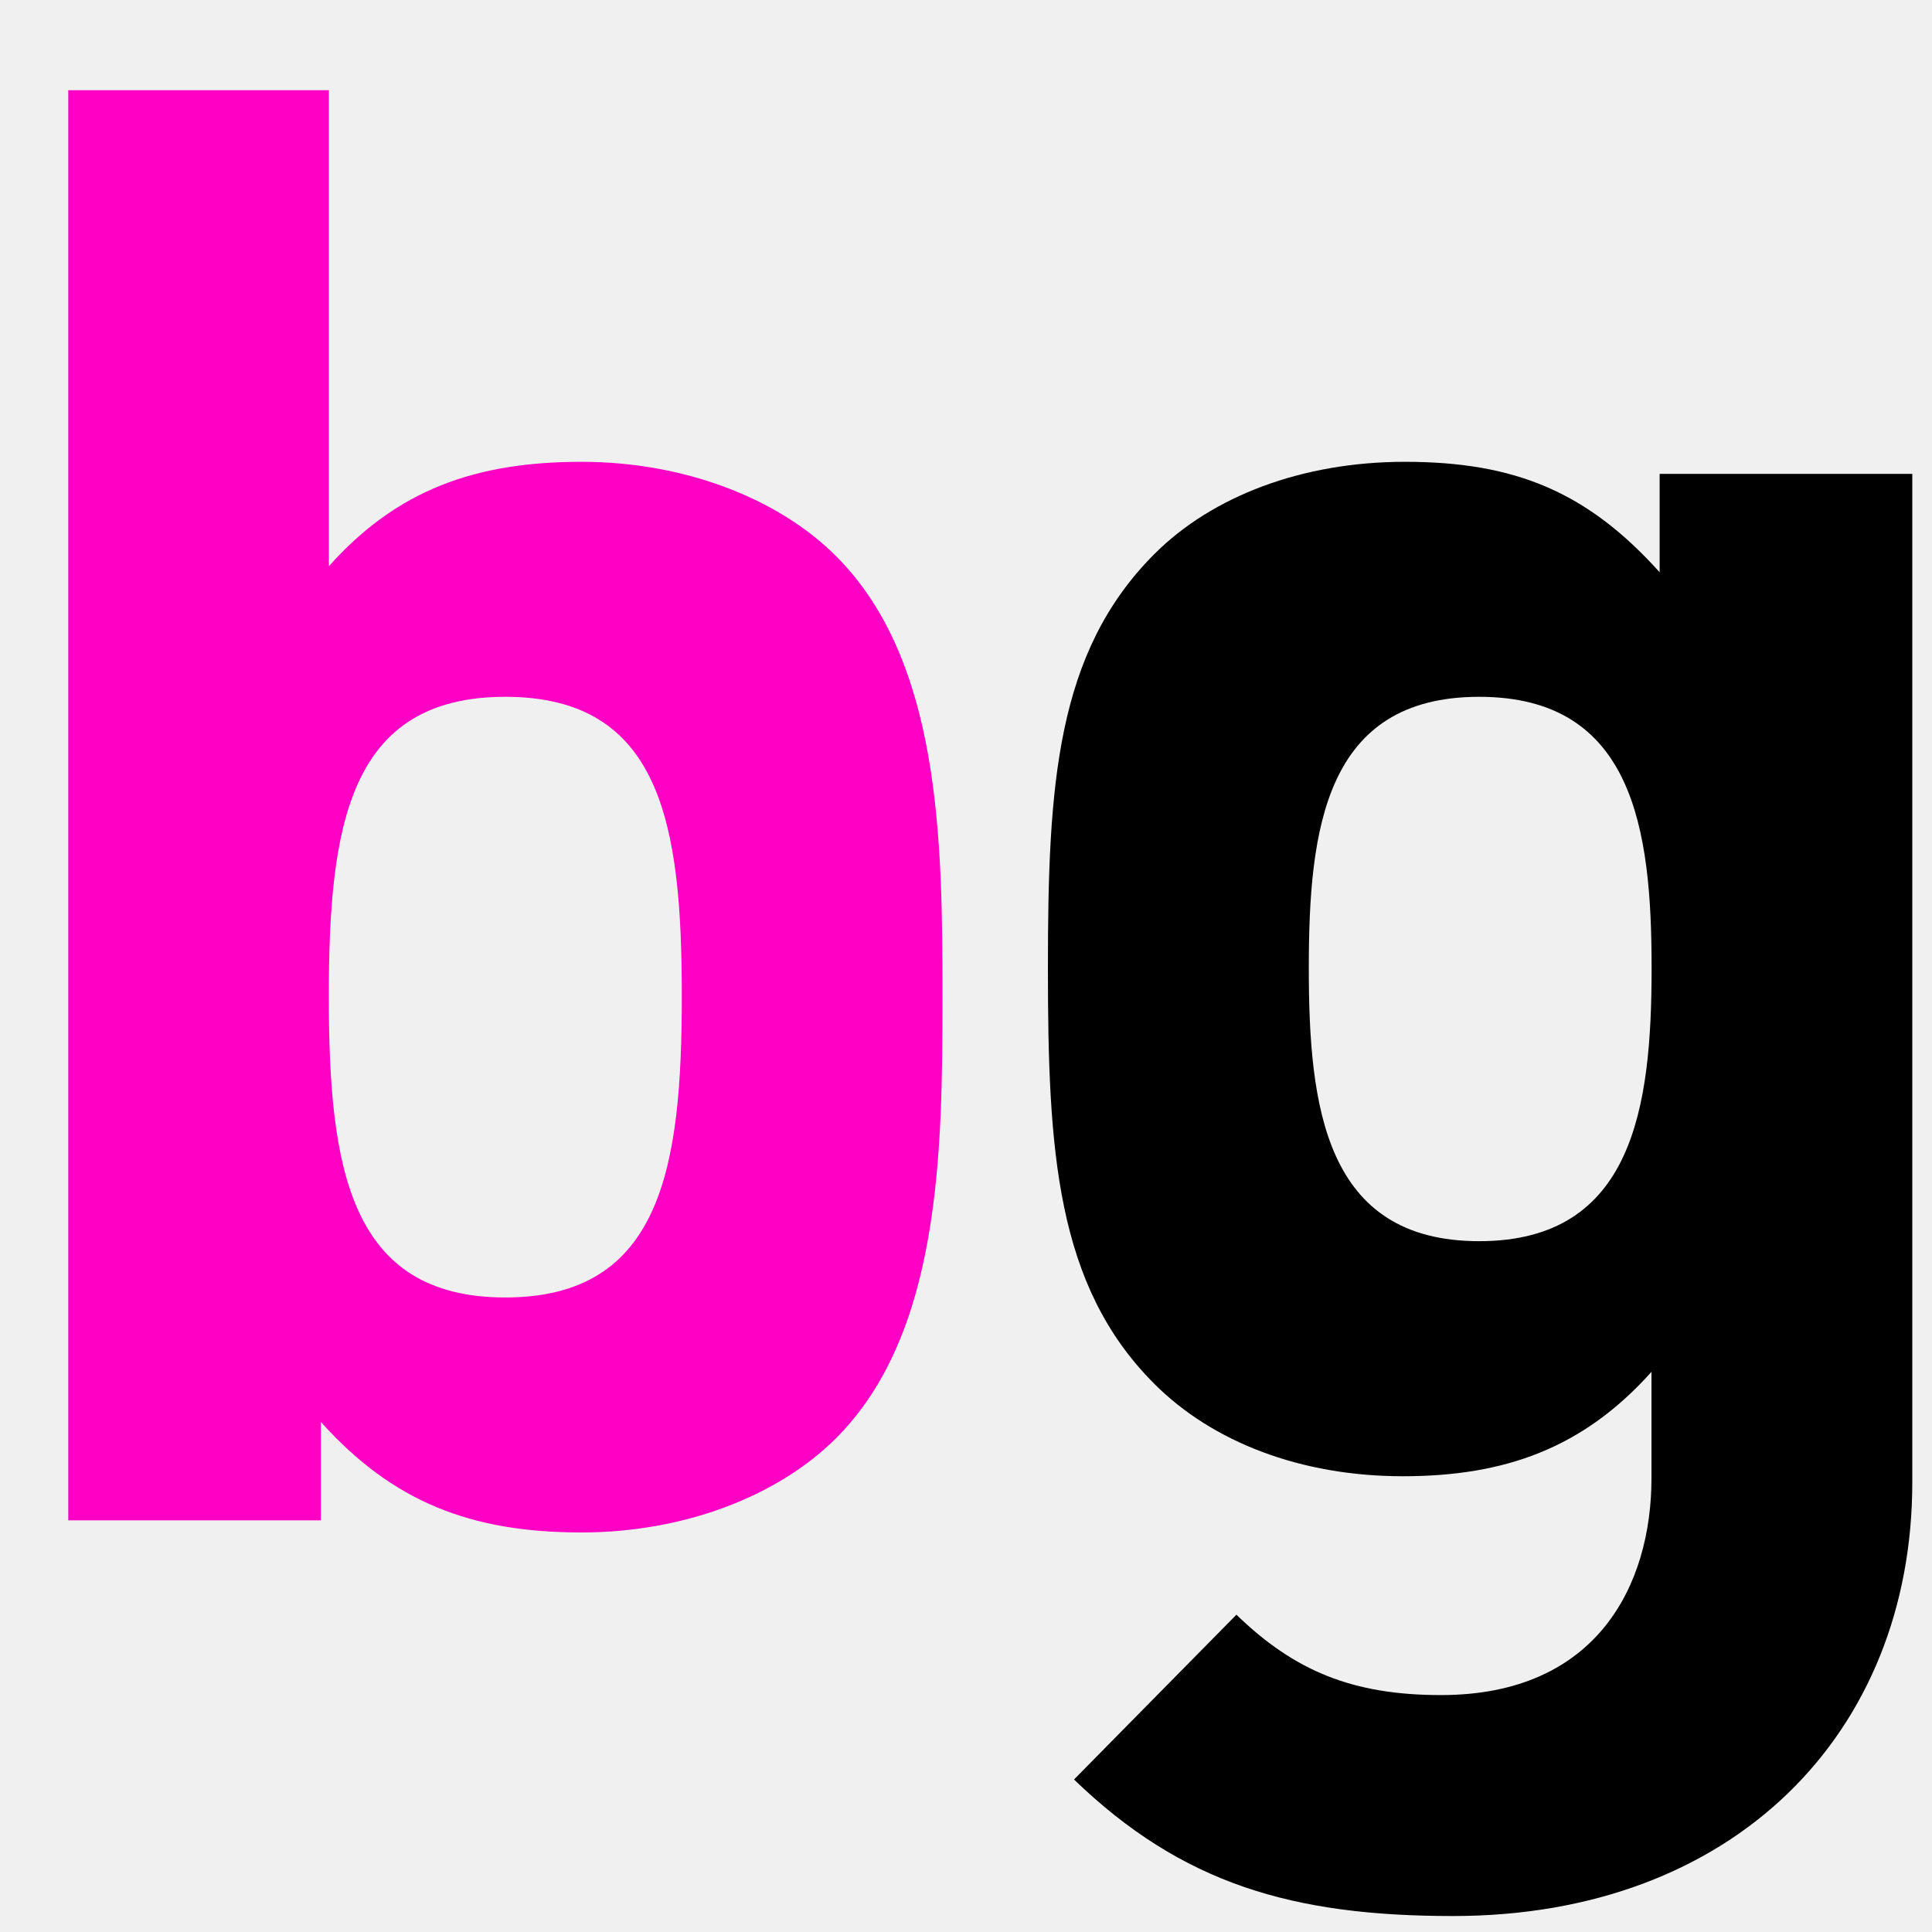
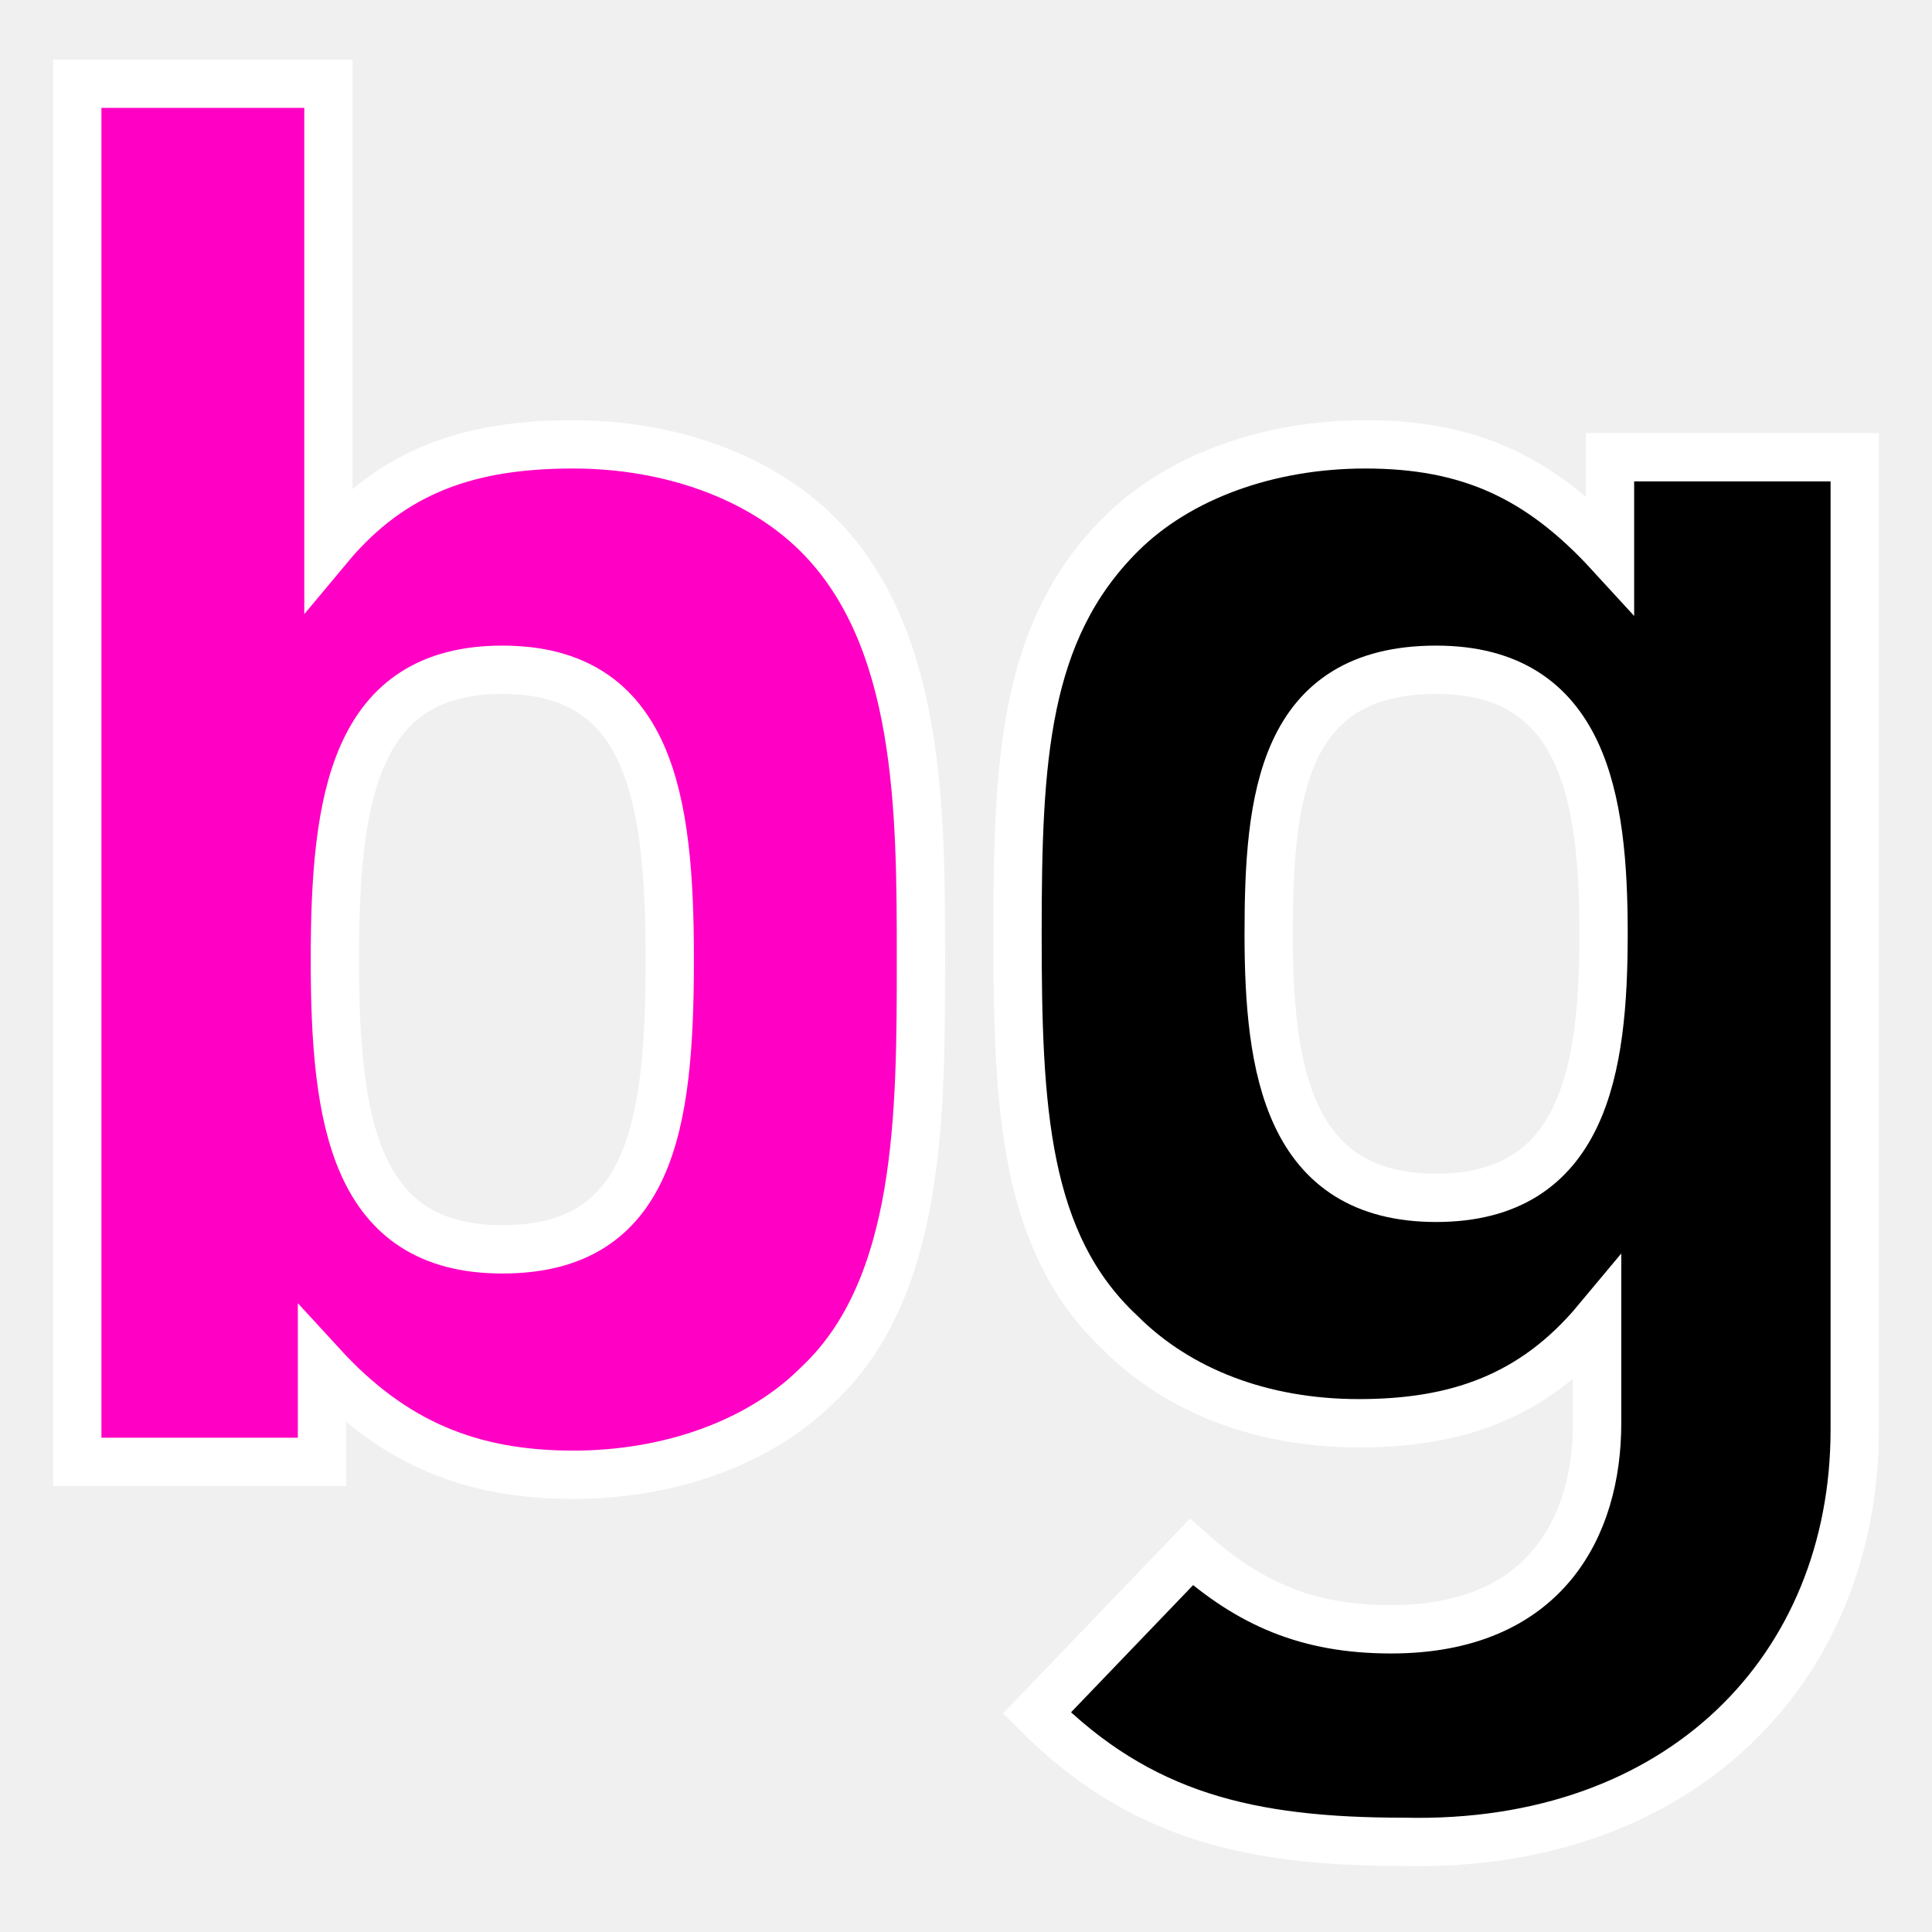
- <svg xmlns="http://www.w3.org/2000/svg" version="1.2" viewBox="0 0 30 30" width="64" height="64">
-   <path fill="#ff00c4" d="M10.587,15.468c0,2.65-0.311,4.679-2.741,4.679c-2.428,0-2.74-2.028-2.74-4.679 c0-2.651,0.313-4.648,2.74-4.648C10.276,10.82,10.587,12.816,10.587,15.468z M14.635,15.468c0-2.433-0.031-5.208-1.65-6.83 c-0.904-0.905-2.367-1.467-3.955-1.467c-1.65,0-2.865,0.436-3.923,1.621V1.401H1.06v22.207h3.923v-1.527 c1.121,1.247,2.336,1.715,4.047,1.715c1.588,0,3.051-0.562,3.955-1.466C14.604,20.708,14.635,17.9,14.635,15.468z" />
-   <path d="M25.646,15.03c0,2.153-0.28,4.243-2.677,4.243c-2.397,0-2.646-2.09-2.646-4.243c0-2.151,0.249-4.21,2.646-4.21 C25.365,10.82,25.646,12.879,25.646,15.03z M29.694,23.015V7.358h-3.923v1.528c-1.122-1.247-2.243-1.715-3.956-1.715 c-1.587,0-2.988,0.529-3.892,1.434c-1.525,1.529-1.651,3.587-1.651,6.425c0,2.84,0.125,4.93,1.651,6.457 c0.903,0.904,2.272,1.436,3.861,1.436c1.588,0,2.801-0.438,3.86-1.621v1.651c0,1.652-0.84,3.368-3.269,3.368 c-1.37,0-2.273-0.373-3.176-1.248l-2.522,2.559c1.681,1.621,3.394,2.12,5.884,2.12C26.922,29.753,29.694,26.914,29.694,23.015z" />
+ <svg xmlns="http://www.w3.org/2000/svg" width="40" height="40" xml:space="preserve" viewBox="0 0 30 30">
+   <path fill="#ff00c4" stroke="#fff" stroke-miterlimit="10" stroke-width=".75" d="M10.4 14.9c0 2.6-.3 4.5-2.6 4.5-2.3 0-2.6-2-2.6-4.5s.3-4.5 2.6-4.5c2.3 0 2.6 2 2.6 4.5zm3.9 0c0-2.3 0-5-1.6-6.6-.9-.9-2.3-1.4-3.8-1.4-1.6 0-2.8.4-3.8 1.6V1.3H1.2v21.4H5v-1.5c1.1 1.2 2.3 1.7 3.9 1.7 1.5 0 2.9-.5 3.8-1.4 1.6-1.5 1.6-4.2 1.6-6.6z" />
+   <path stroke="#fff" stroke-miterlimit="10" stroke-width=".75" d="M24.9 14.5c0 2.1-.3 4.1-2.6 4.1s-2.6-2-2.6-4.1c0-2.1.2-4.1 2.6-4.1 2.3 0 2.6 2 2.6 4.1zm3.9 7.7V7.1H25v1.5c-1.1-1.2-2.2-1.7-3.8-1.7-1.5 0-2.9.5-3.8 1.4-1.5 1.5-1.6 3.5-1.6 6.2s.1 4.8 1.6 6.2c.9.9 2.2 1.4 3.7 1.4s2.7-.4 3.7-1.6v1.6c0 1.6-.8 3.2-3.2 3.2-1.3 0-2.2-.4-3.1-1.2l-2.4 2.5c1.6 1.6 3.3 2 5.7 2 4.3.1 7-2.7 7-6.4z" />
</svg>
